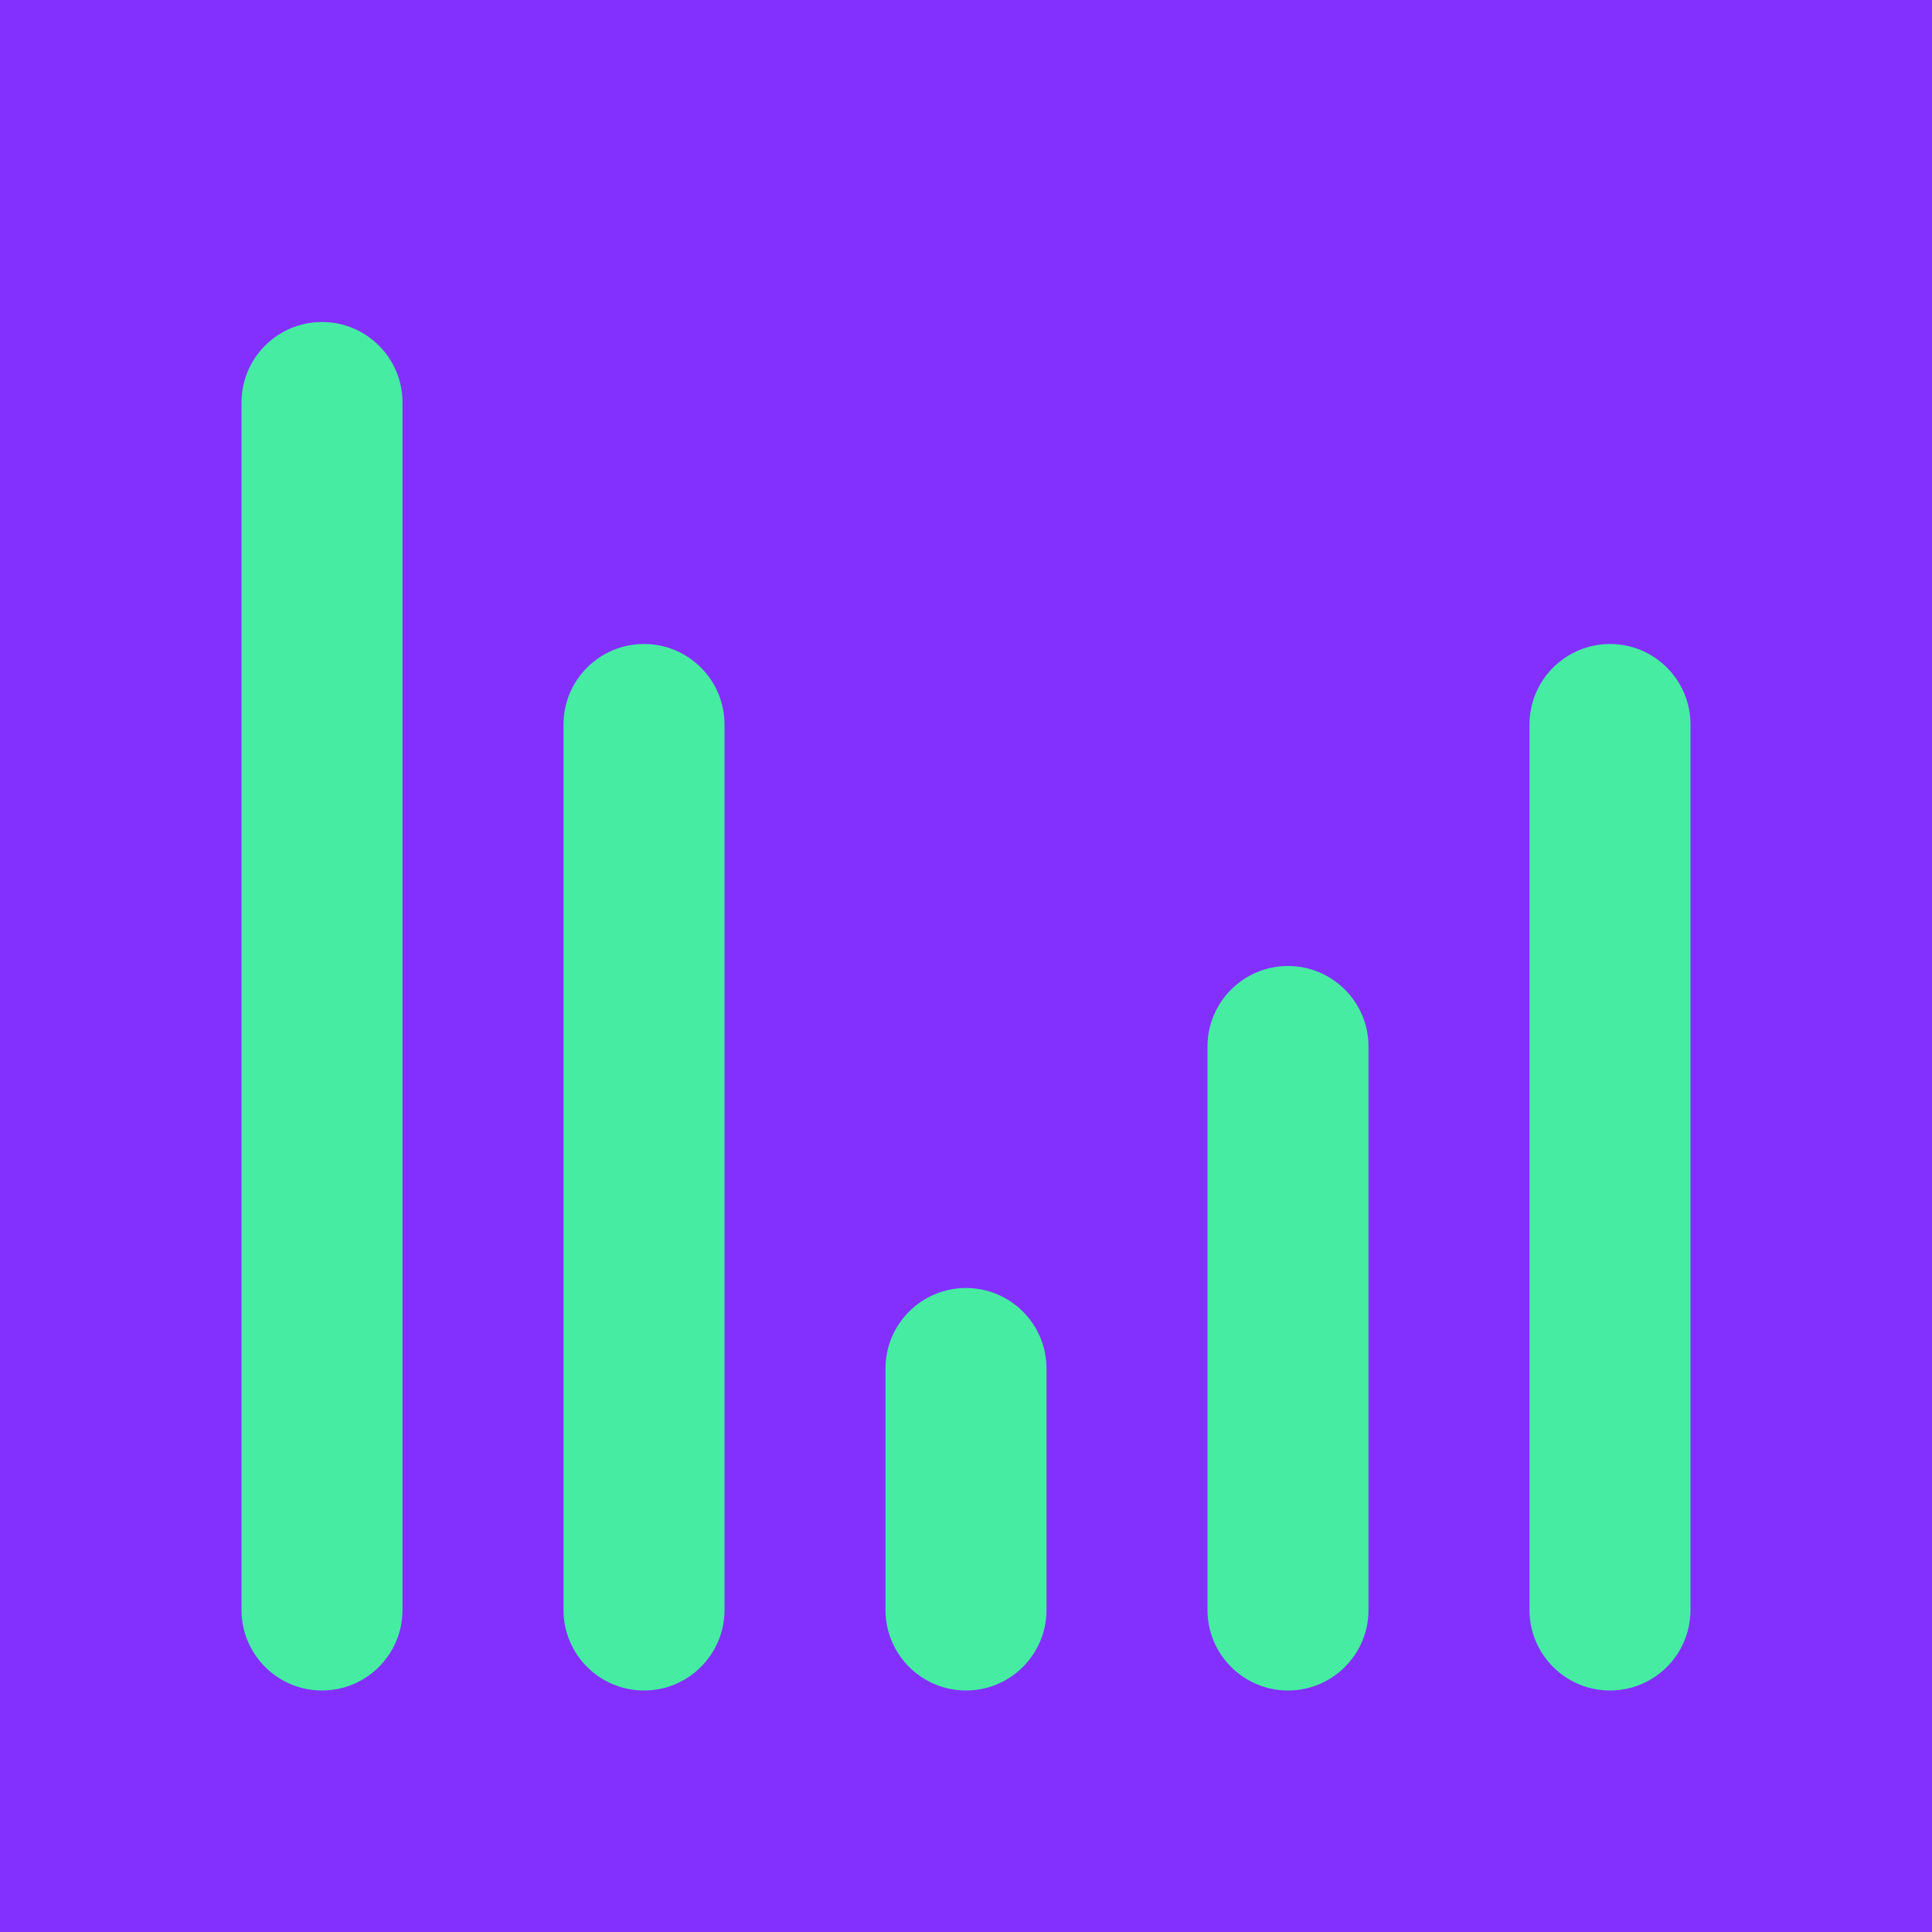
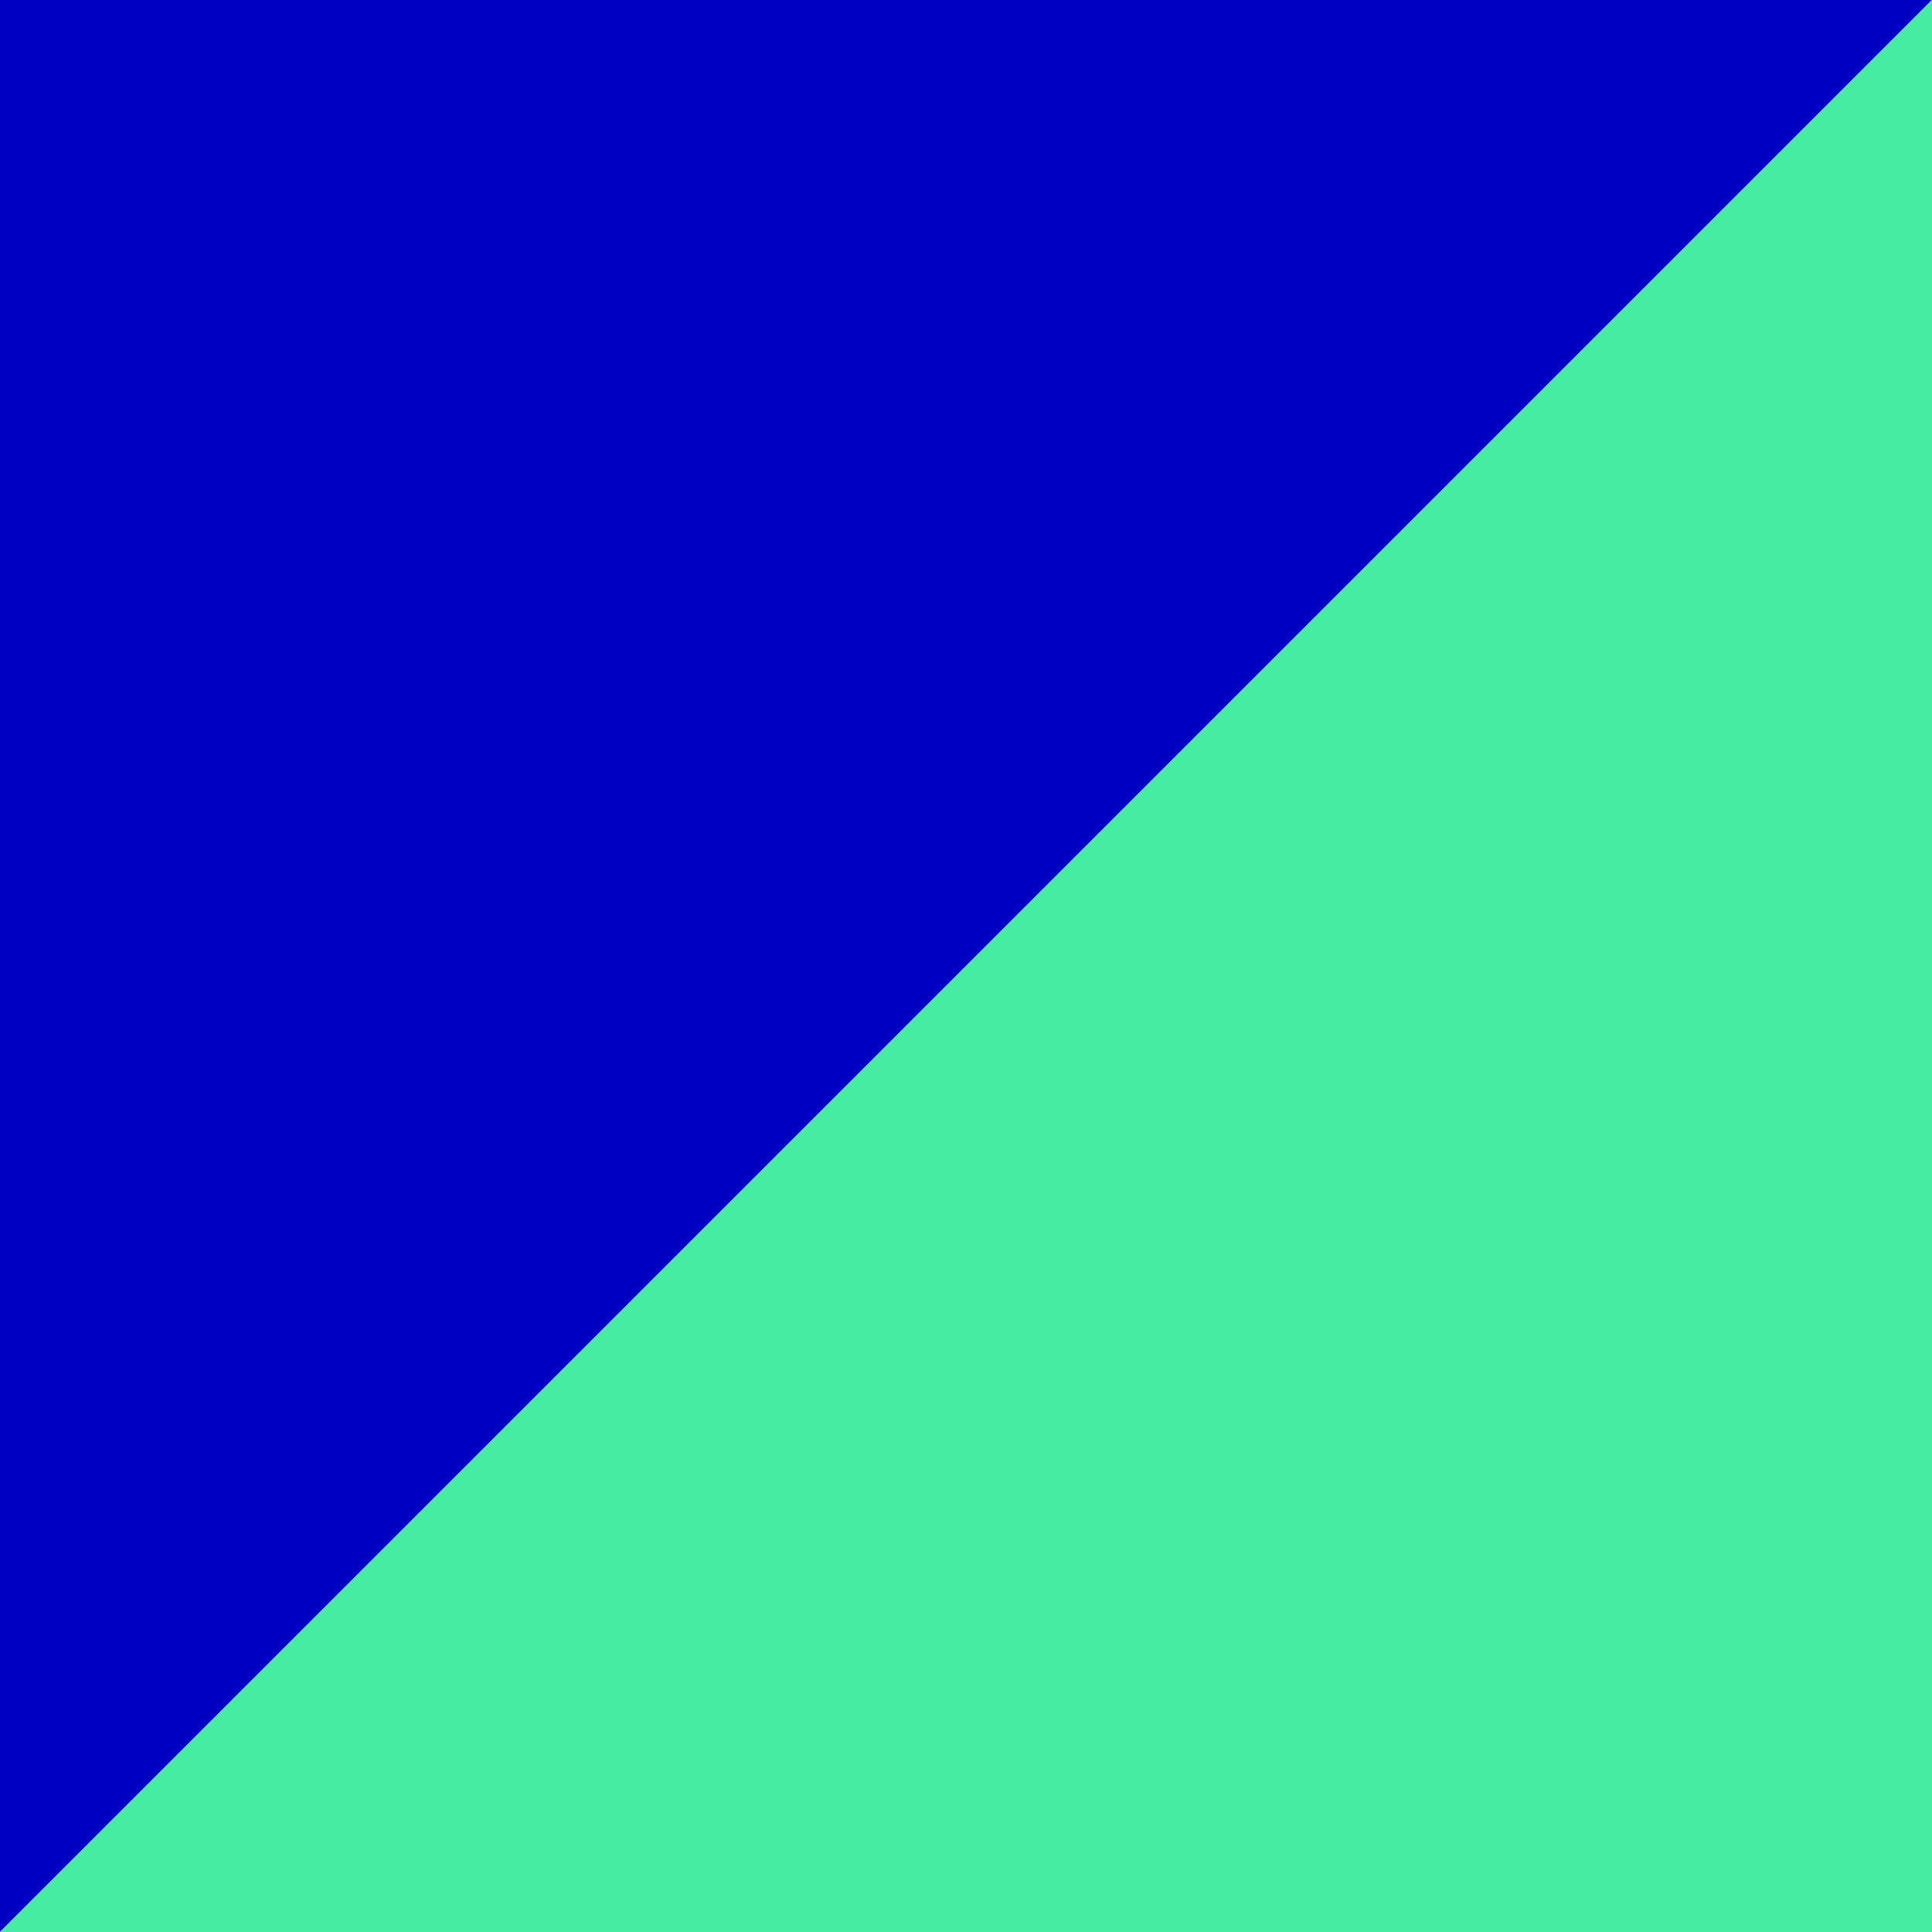
<svg xmlns="http://www.w3.org/2000/svg" xmlns:xlink="http://www.w3.org/1999/xlink" width="24px" height="24px" viewBox="0 0 24 24" version="1.1">
  <defs>
-     <rect id="path-1" x="0" y="0" width="24" height="24" />
+     <polygon id="path-1" points="0 0 24 0 0 24" />
+     <polygon id="path-3" points="24 24 4.04227762e-11 24 24 -5.16564569e-12" />
  </defs>
-   <g id="Sensor-Symbols-/-Z6" stroke="none" stroke-width="1" fill="none" fill-rule="evenodd">
+   <g id="sensor-symbols-/-32" stroke="none" stroke-width="1" fill="none" fill-rule="evenodd">
    <mask id="mask-2" fill="white">
      <use xlink:href="#path-1" />
    </mask>
-     <use id="Rectangle" fill="#8330FF" xlink:href="#path-1" />
-     <path d="M4,4 C4.552,4 5,4.448 5,5 L5,20 C5,20.552 4.552,21 4,21 C3.448,21 3,20.552 3,20 L3,5 C3,4.448 3.448,4 4,4 Z" id="Rectangle" fill="#46ECA1" mask="url(#mask-2)" transform="translate(4, 12.5) rotate(-180) translate(-4, -12.5) " />
-     <path d="M16,12 C16.552,12 17,12.448 17,13 L17,20 C17,20.552 16.552,21 16,21 C15.448,21 15,20.552 15,20 L15,13 C15,12.448 15.448,12 16,12 Z" id="Rectangle" fill="#46ECA1" mask="url(#mask-2)" transform="translate(16, 16.5) scale(-1, 1) rotate(-180) translate(-16, -16.5) " />
-     <path d="M12,16 C12.552,16 13,16.448 13,17 L13,20 C13,20.552 12.552,21 12,21 C11.448,21 11,20.552 11,20 L11,17 C11,16.448 11.448,16 12,16 Z" id="Rectangle" fill="#46ECA1" mask="url(#mask-2)" transform="translate(12, 18.5) scale(-1, 1) rotate(-180) translate(-12, -18.5) " />
-     <path d="M8,8 C8.552,8 9,8.448 9,9 L9,20 C9,20.552 8.552,21 8,21 C7.448,21 7,20.552 7,20 L7,9 C7,8.448 7.448,8 8,8 Z" id="Rectangle" fill="#46ECA1" mask="url(#mask-2)" transform="translate(8, 14.5) rotate(-180) translate(-8, -14.5) " />
-     <path d="M20,8 C20.552,8 21,8.448 21,9 L21,20 C21,20.552 20.552,21 20,21 C19.448,21 19,20.552 19,20 L19,9 C19,8.448 19.448,8 20,8 Z" id="Rectangle" fill="#46ECA1" mask="url(#mask-2)" transform="translate(20, 14.5) rotate(-180) translate(-20, -14.5) " />
+     <use id="Rectangle" fill="#0000C2" xlink:href="#path-1" />
+     <mask id="mask-4" fill="white">
+       <use xlink:href="#path-3" />
+     </mask>
+     <use id="Rectangle" fill="#46ECA1" xlink:href="#path-3" />
  </g>
</svg>
